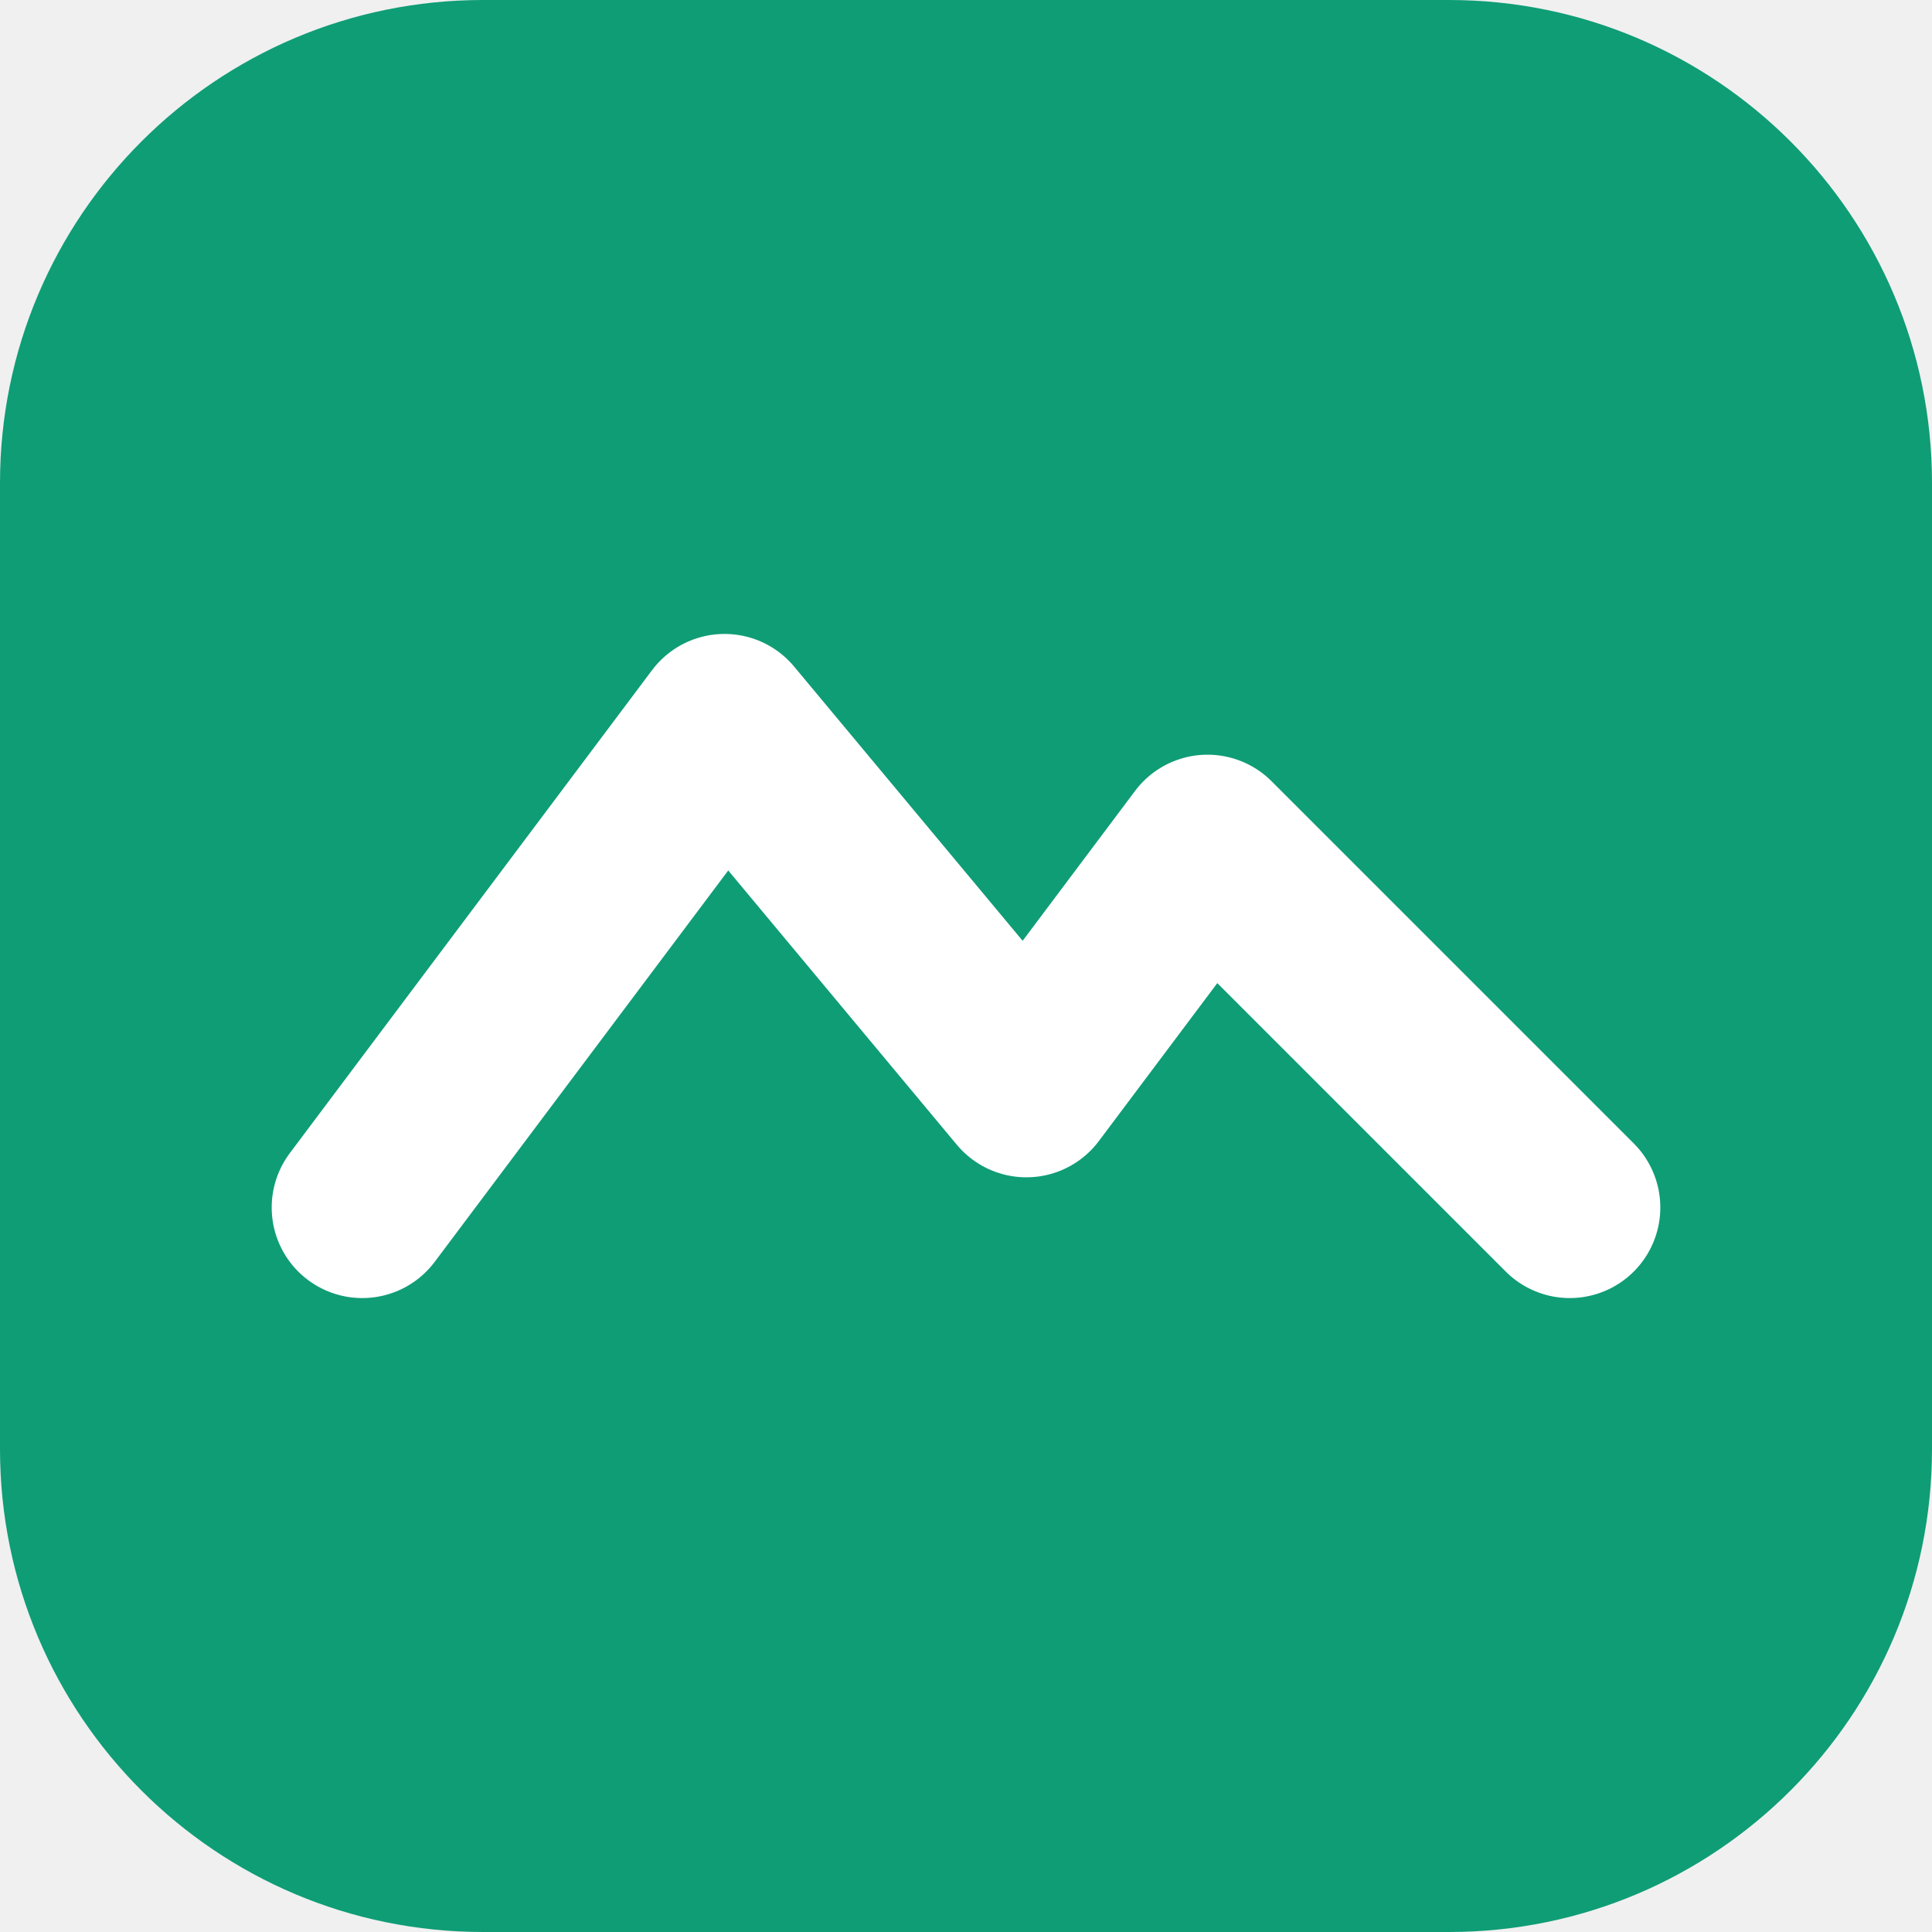
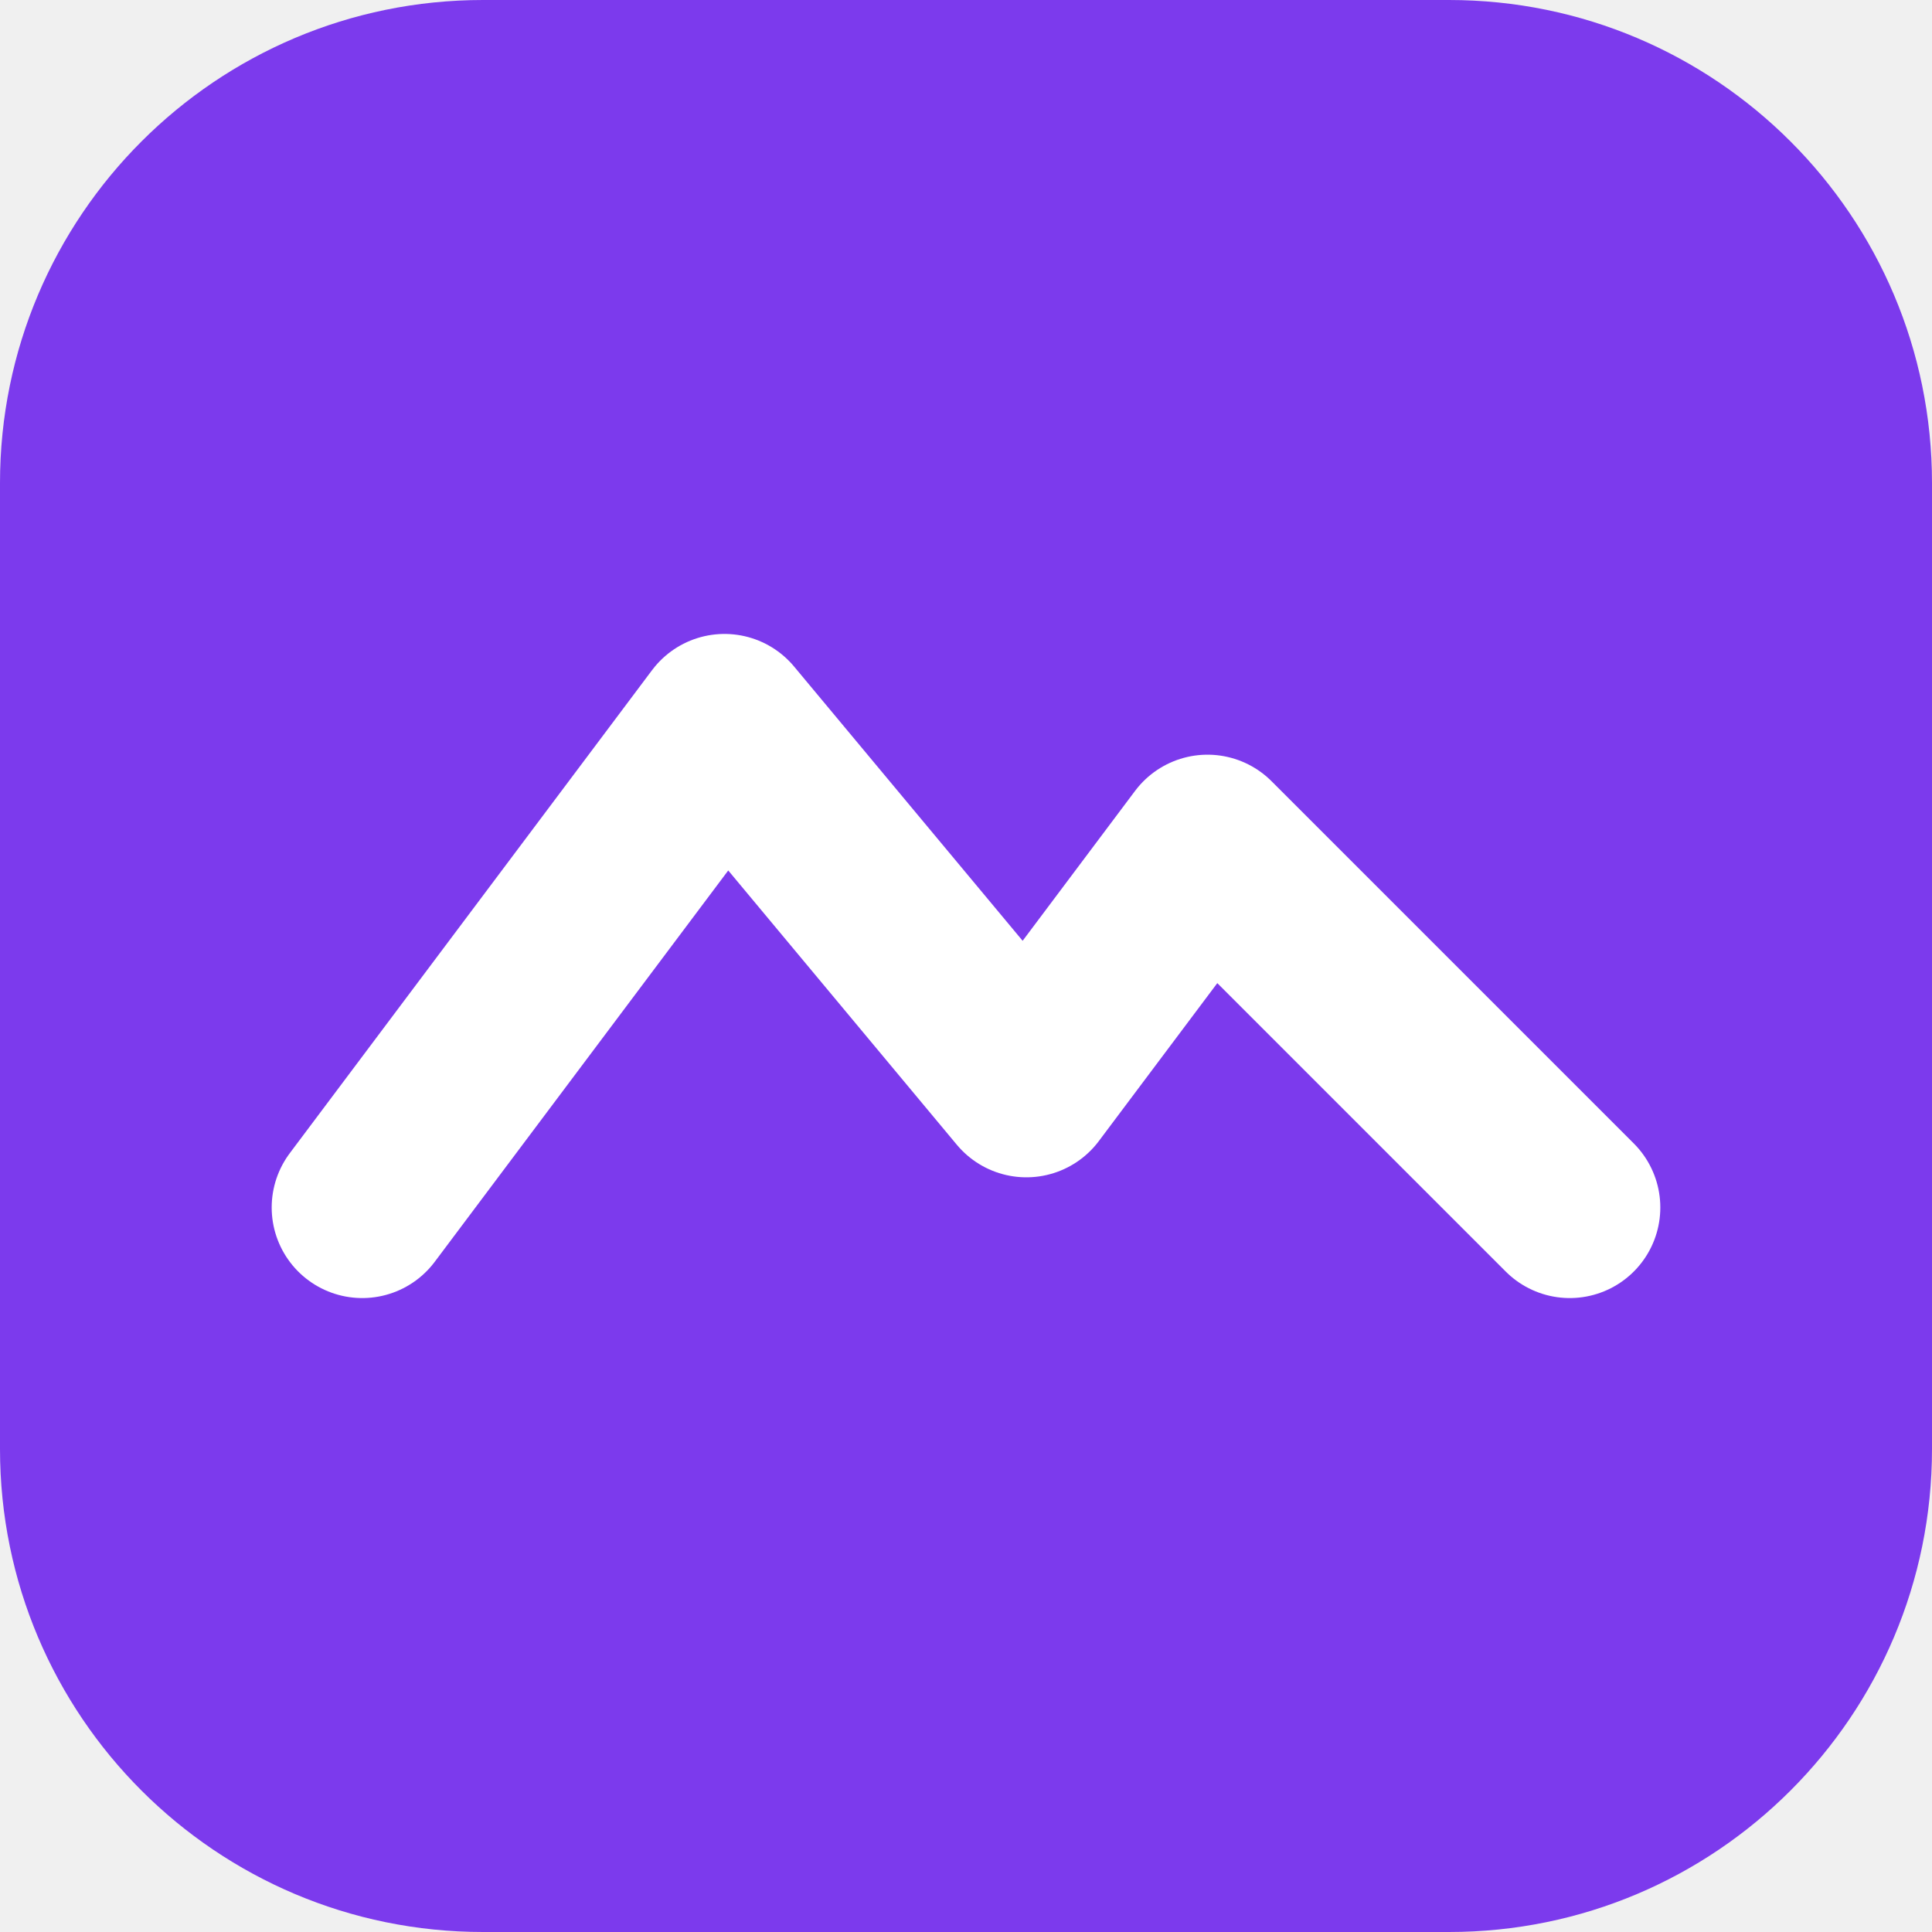
<svg xmlns="http://www.w3.org/2000/svg" viewBox="0 0 32 32">
-   <rect width="32" height="32" rx="8" fill="#0f9d76" />
+   <rect width="32" height="32" rx="8" fill="#7c3aed" />
  <path d="M6 20l6-8 5 6 3-4 6 6" fill="none" stroke="#fff" stroke-width="3" stroke-linecap="round" stroke-linejoin="round" />
</svg>
